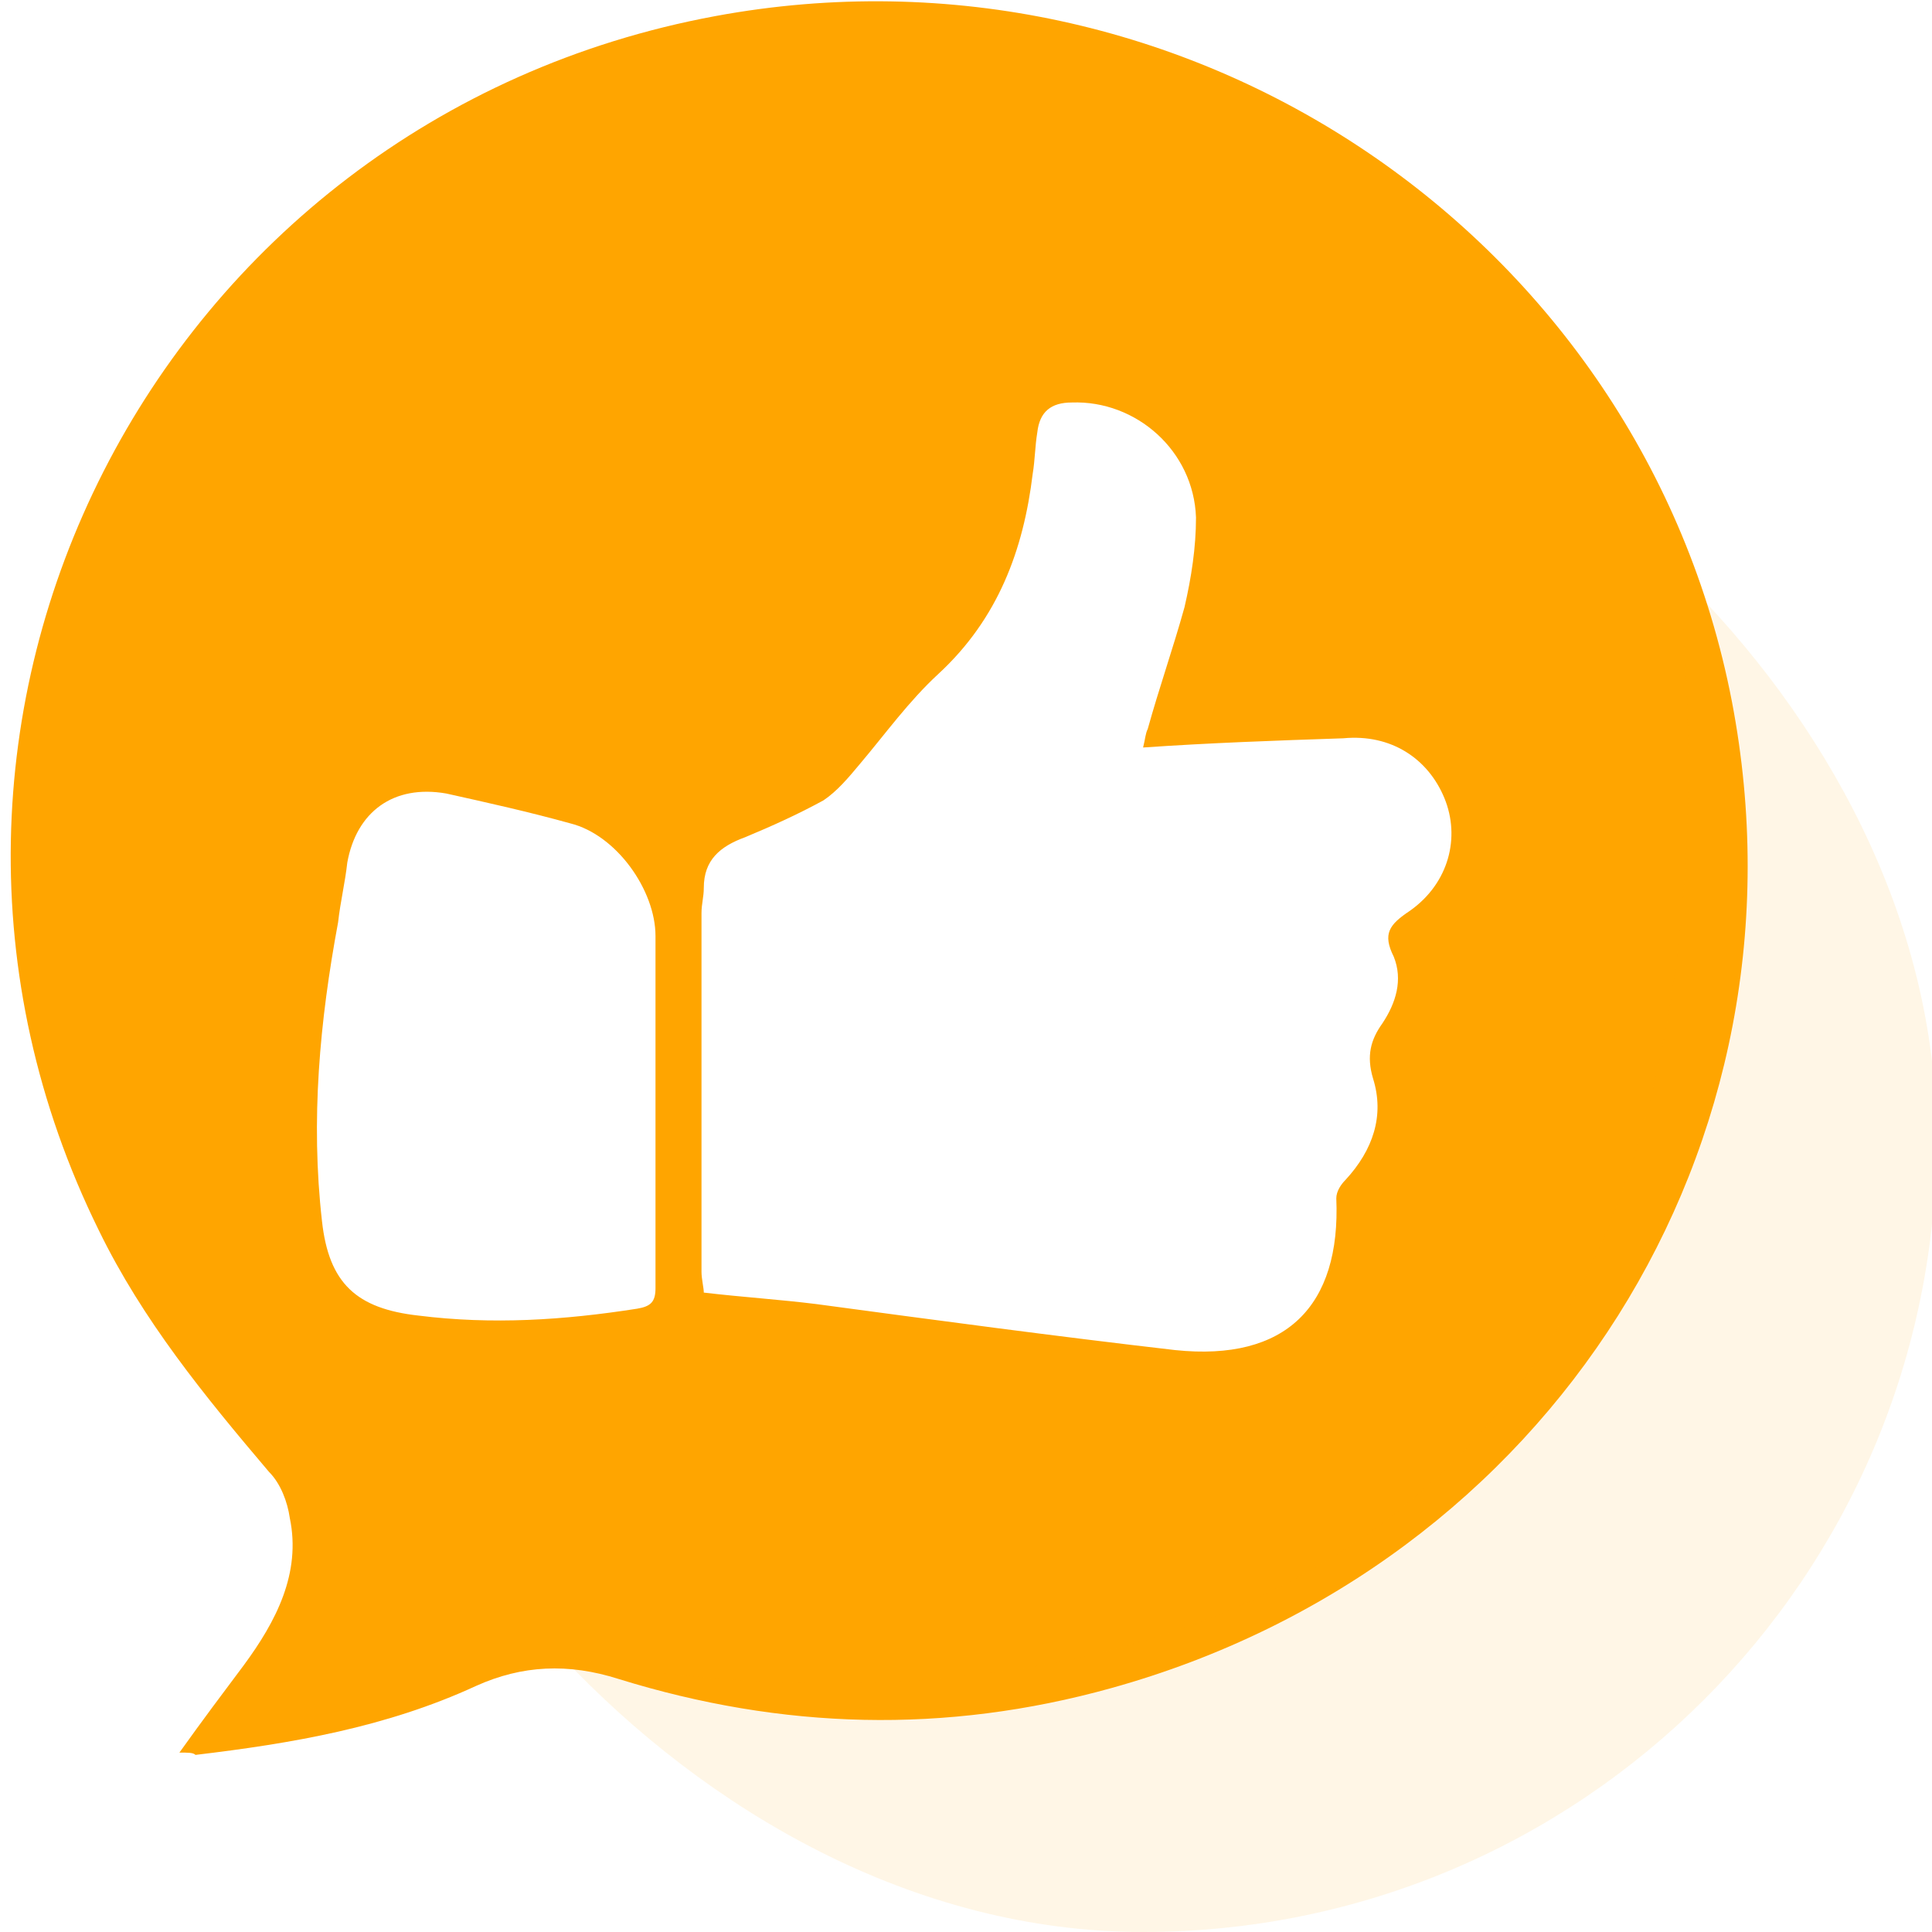
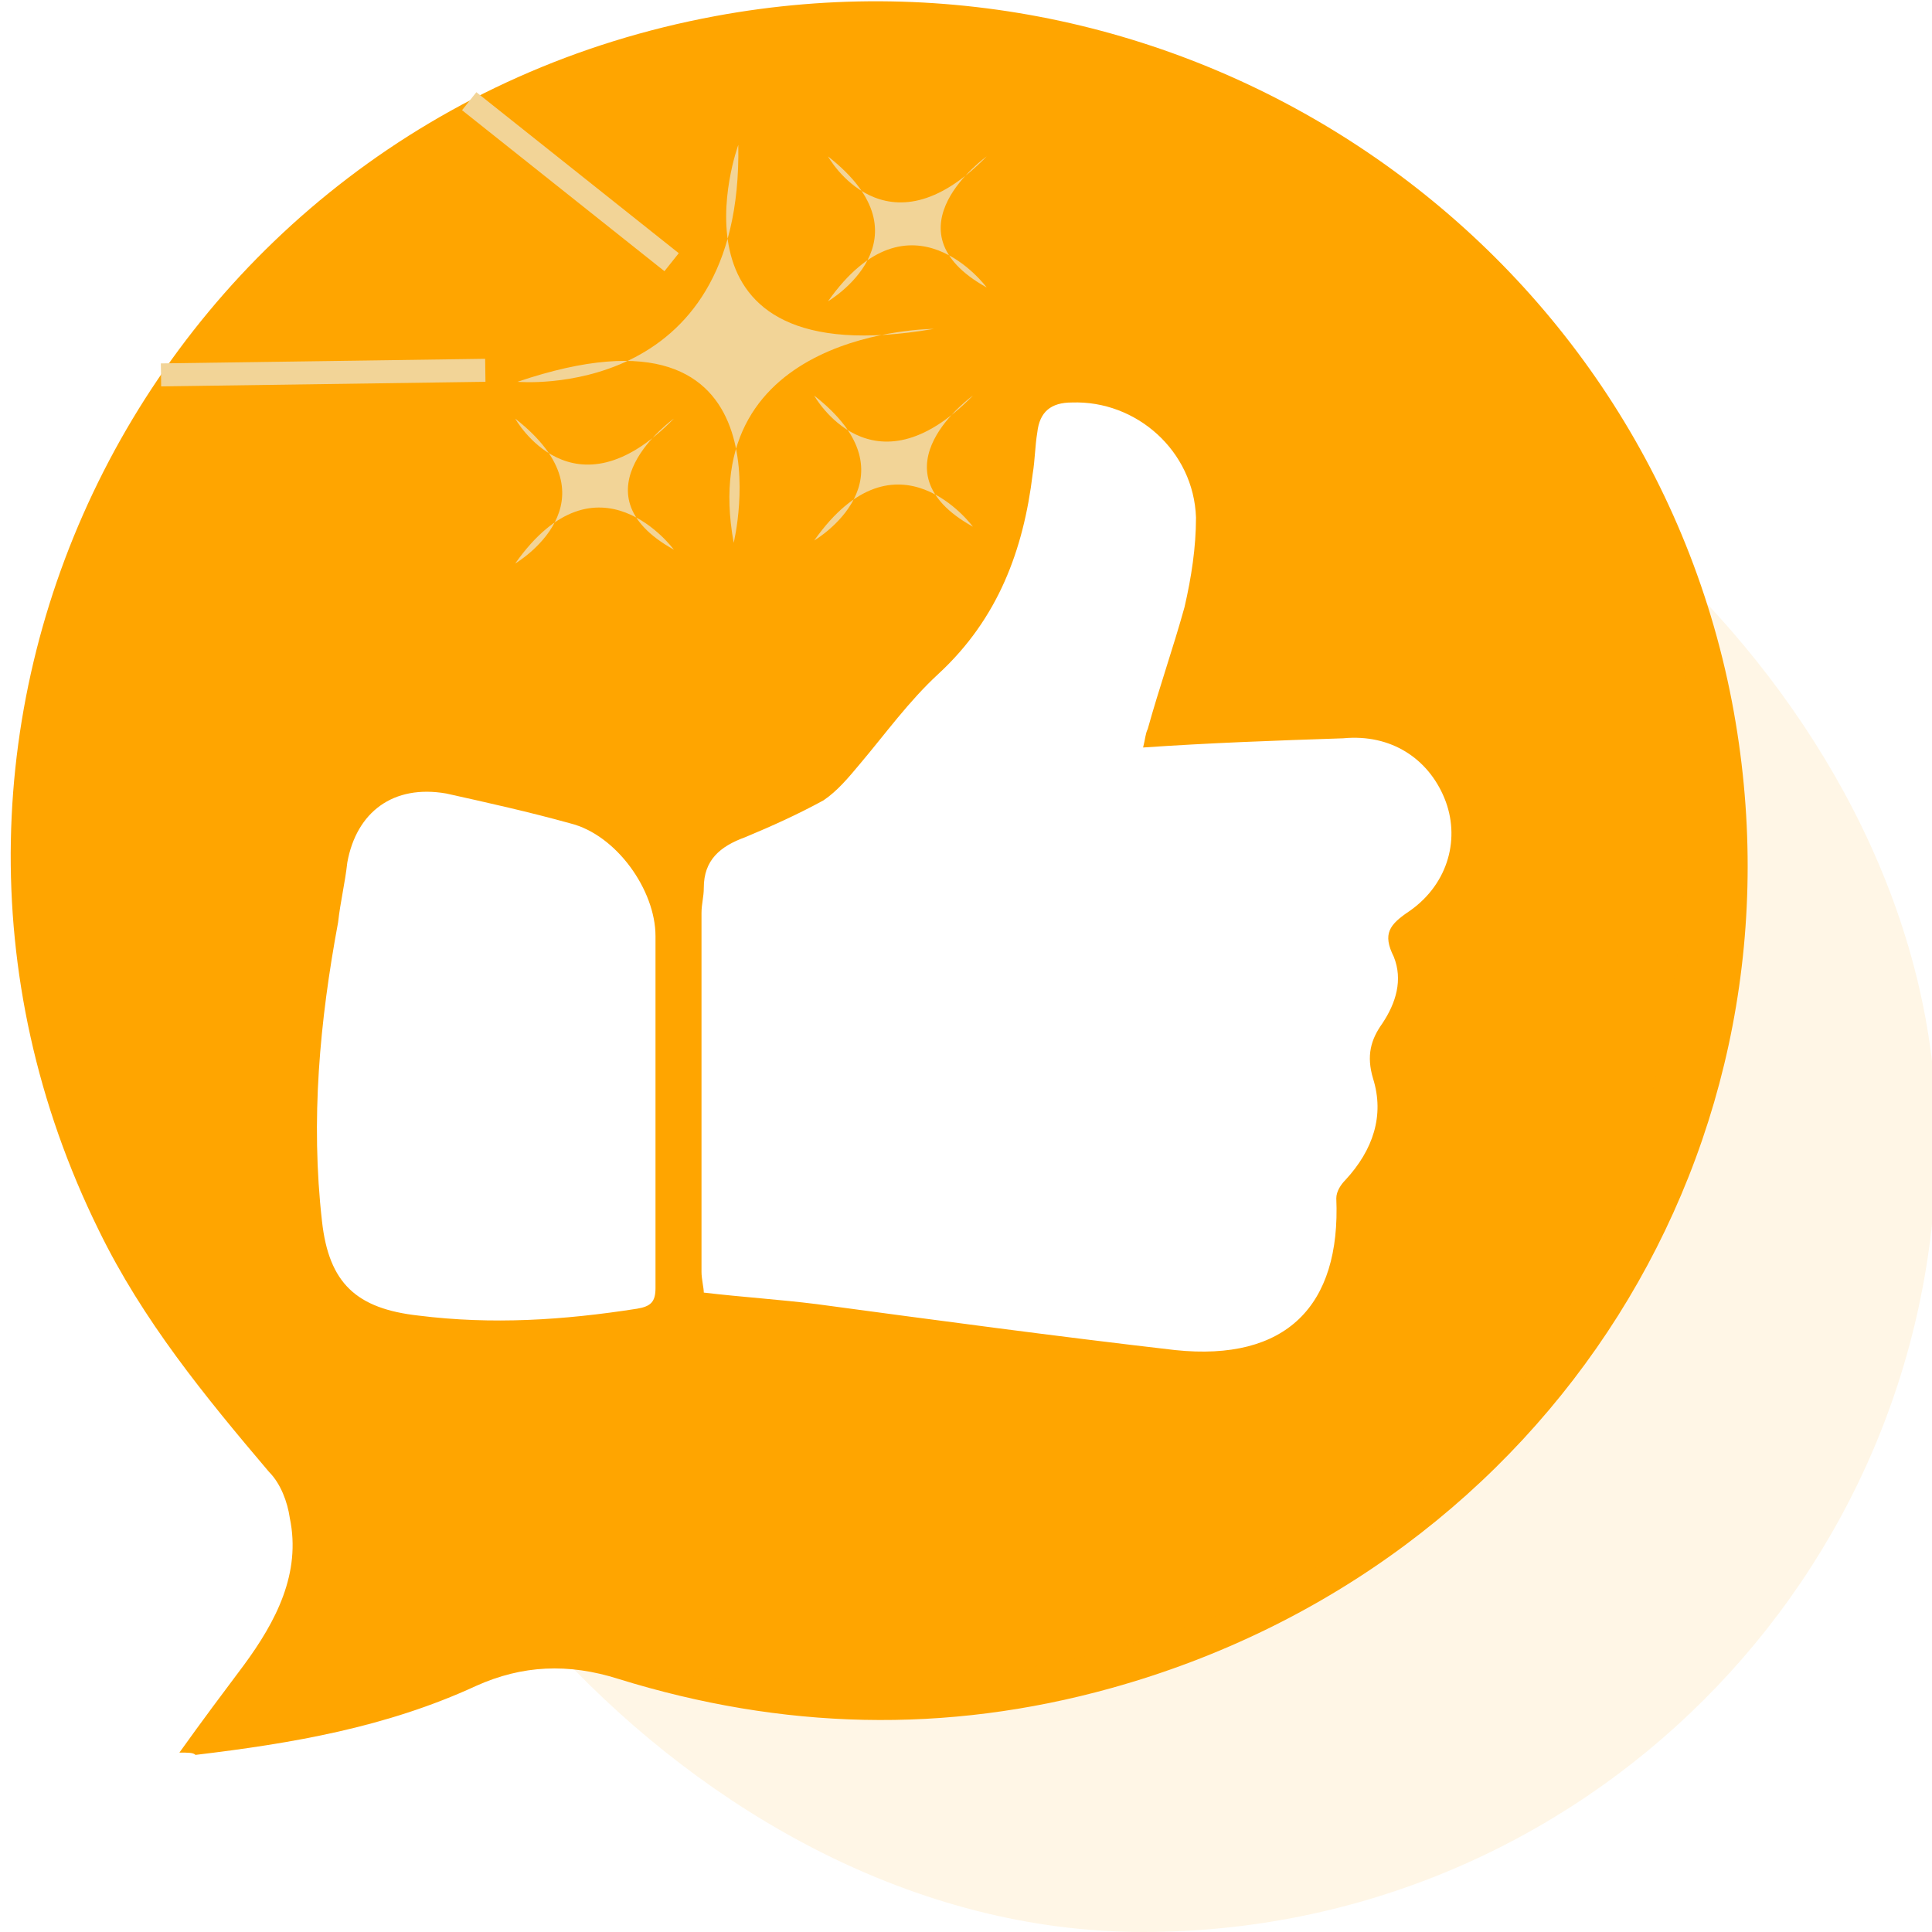
<svg xmlns="http://www.w3.org/2000/svg" version="1.1" id="Layer_1" x="0px" y="0px" viewBox="0 0 84 84" style="enable-background:new 0 0 84 84;" xml:space="preserve">
  <style type="text/css">
	.st0{fill:#FFA500;}
- 	.st1{opacity:0.1;fill:#FFA500;}
+ 	.st1{opacity:0.1;fill:#FFA500;enable-background:new    ;}
+ 	.st2{fill:#F2D497;enable-background:new    ;}
+ 	.st3{fill:#F2D497;stroke:#F2D497;stroke-miterlimit:10;enable-background:new    ;}
</style>
  <g>
-     <path class="st0" d="M7.8,76.2c1-1.4,1.9-2.6,2.8-3.8c1.4-1.9,2.5-4,2-6.4c-0.1-0.7-0.4-1.5-0.9-2c-2.8-3.3-5.5-6.6-7.4-10.5   C-6.6,31.4,6.8,5.2,31.1,0.7c20.5-3.8,40.3,9.6,44.2,29.8c3.7,19.3-7.9,37.6-27,42.9c-7.2,2-14.3,1.8-21.4-0.4   c-2.2-0.7-4.2-0.6-6.2,0.3c-3.9,1.8-8,2.5-12.2,3C8.4,76.2,8.2,76.2,7.8,76.2z M49.7,32.5c0.1-0.4,0.1-0.6,0.2-0.8   c0.5-1.8,1.1-3.5,1.6-5.3c0.3-1.3,0.5-2.6,0.5-3.9c-0.1-2.9-2.6-5.1-5.4-5c-0.9,0-1.4,0.4-1.5,1.3c-0.1,0.6-0.1,1.2-0.2,1.8   c-0.4,3.3-1.5,6.3-4.1,8.7c-1.3,1.2-2.3,2.6-3.4,3.9c-0.5,0.6-1,1.2-1.6,1.6c-1.1,0.6-2.2,1.1-3.4,1.6c-1.1,0.4-1.8,1-1.8,2.2   c0,0.4-0.1,0.7-0.1,1.1c0,5.2,0,10.4,0,15.6c0,0.3,0.1,0.7,0.1,0.9c1.7,0.2,3.3,0.3,4.9,0.5c5.2,0.7,10.4,1.4,15.6,2   c4.8,0.5,7.2-1.9,7-6.6c0-0.3,0.2-0.6,0.4-0.8c1.2-1.3,1.7-2.8,1.2-4.4c-0.3-1-0.1-1.7,0.4-2.4c0.6-0.9,0.9-1.9,0.5-2.9   c-0.5-1-0.2-1.4,0.7-2c1.7-1.2,2.2-3.2,1.5-4.9c-0.7-1.7-2.3-2.8-4.4-2.6C55.4,32.2,52.6,32.3,49.7,32.5z M28.5,48.2   c0-2.5,0-5,0-7.5c0-2-1.7-4.4-3.7-4.9c-1.8-0.5-3.6-0.9-5.4-1.3c-2.3-0.4-3.9,0.8-4.3,3c-0.1,0.9-0.3,1.7-0.4,2.6   c-0.8,4.3-1.2,8.6-0.7,13c0.3,2.7,1.5,3.8,4.2,4.1c3.2,0.4,6.3,0.2,9.5-0.3c0.6-0.1,0.8-0.3,0.8-0.9C28.5,53.4,28.5,50.8,28.5,48.2   z" />
-     <path class="st1" d="M73,25c6.3,6.2,11.2,14.9,11.2,24.5C84.2,68.6,68.7,84,49.7,84c-10,0-19-5.3-25.3-12C24.4,72,78.6,85,73,25" />
+     <g>
+       <path class="st0" d="M7.8,76.2c1-1.4,1.9-2.6,2.8-3.8c1.4-1.9,2.5-4,2-6.4c-0.1-0.7-0.4-1.5-0.9-2c-2.8-3.3-5.5-6.6-7.4-10.5    C-6.6,31.4,6.8,5.2,31.1,0.7c20.5-3.8,40.3,9.6,44.2,29.8c3.7,19.3-7.9,37.6-27,42.9c-7.2,2-14.3,1.8-21.4-0.4    c-2.2-0.7-4.2-0.6-6.2,0.3c-3.9,1.8-8,2.5-12.2,3C8.4,76.2,8.2,76.2,7.8,76.2z M49.7,32.5c0.1-0.4,0.1-0.6,0.2-0.8    c0.5-1.8,1.1-3.5,1.6-5.3c0.3-1.3,0.5-2.6,0.5-3.9c-0.1-2.9-2.6-5.1-5.4-5c-0.9,0-1.4,0.4-1.5,1.3C45,19.4,45,20,44.9,20.6    c-0.4,3.3-1.5,6.3-4.1,8.7c-1.3,1.2-2.3,2.6-3.4,3.9c-0.5,0.6-1,1.2-1.6,1.6c-1.1,0.6-2.2,1.1-3.4,1.6c-1.1,0.4-1.8,1-1.8,2.2    c0,0.4-0.1,0.7-0.1,1.1c0,5.2,0,10.4,0,15.6c0,0.3,0.1,0.7,0.1,0.9c1.7,0.2,3.3,0.3,4.9,0.5c5.2,0.7,10.4,1.4,15.6,2    c4.8,0.5,7.2-1.9,7-6.6c0-0.3,0.2-0.6,0.4-0.8c1.2-1.3,1.7-2.8,1.2-4.4c-0.3-1-0.1-1.7,0.4-2.4c0.6-0.9,0.9-1.9,0.5-2.9    c-0.5-1-0.2-1.4,0.7-2c1.7-1.2,2.2-3.2,1.5-4.9s-2.3-2.8-4.4-2.6C55.4,32.2,52.6,32.3,49.7,32.5z M28.5,48.2c0-2.5,0-5,0-7.5    c0-2-1.7-4.4-3.7-4.9c-1.8-0.5-3.6-0.9-5.4-1.3c-2.3-0.4-3.9,0.8-4.3,3c-0.1,0.9-0.3,1.7-0.4,2.6c-0.8,4.3-1.2,8.6-0.7,13    c0.3,2.7,1.5,3.8,4.2,4.1c3.2,0.4,6.3,0.2,9.5-0.3c0.6-0.1,0.8-0.3,0.8-0.9C28.5,53.4,28.5,50.8,28.5,48.2z" />
+       <path class="st1" d="M73,25c6.3,6.2,11.2,14.9,11.2,24.5C84.2,68.6,68.7,84,49.7,84c-10,0-19-5.3-25.3-12C24.4,72,78.6,85,73,25" />
+     </g>
+     <g>
+       <path class="st2" d="M32.1,6.3c0,0-3.7,10.1,8.5,8c0,0-10.4,0-8.7,9.3c0,0,2.7-11.1-9.4-7C22.5,16.6,32.3,17.5,32.1,6.3z" />
+       <path class="st2" d="M36,6.8c0,0,2.5,4.5,6.9,0c0,0-4.5,3.2,0,5.7c0,0-3.3-4.5-6.9,0.6C36,13.1,40.6,10.4,36,6.8z" />
+       <path class="st2" d="M35.4,17.2c0,0,2.5,4.5,6.9,0c0,0-4.5,3.2,0,5.7c0,0-3.3-4.5-6.9,0.6C35.4,23.5,40,20.8,35.4,17.2z" />
+       <path class="st2" d="M22.4,18.2c0,0,2.5,4.5,6.9,0c0,0-4.5,3.2,0,5.7c0,0-3.3-4.5-6.9,0.6C22.4,24.5,27,21.8,22.4,18.2z" />
+       <line class="st3" x1="20.4" y1="4.4" x2="29.2" y2="11.4" />
+       <line class="st3" x1="21.1" y1="16.1" x2="7" y2="16.3" />
+     </g>
  </g>
</svg>
